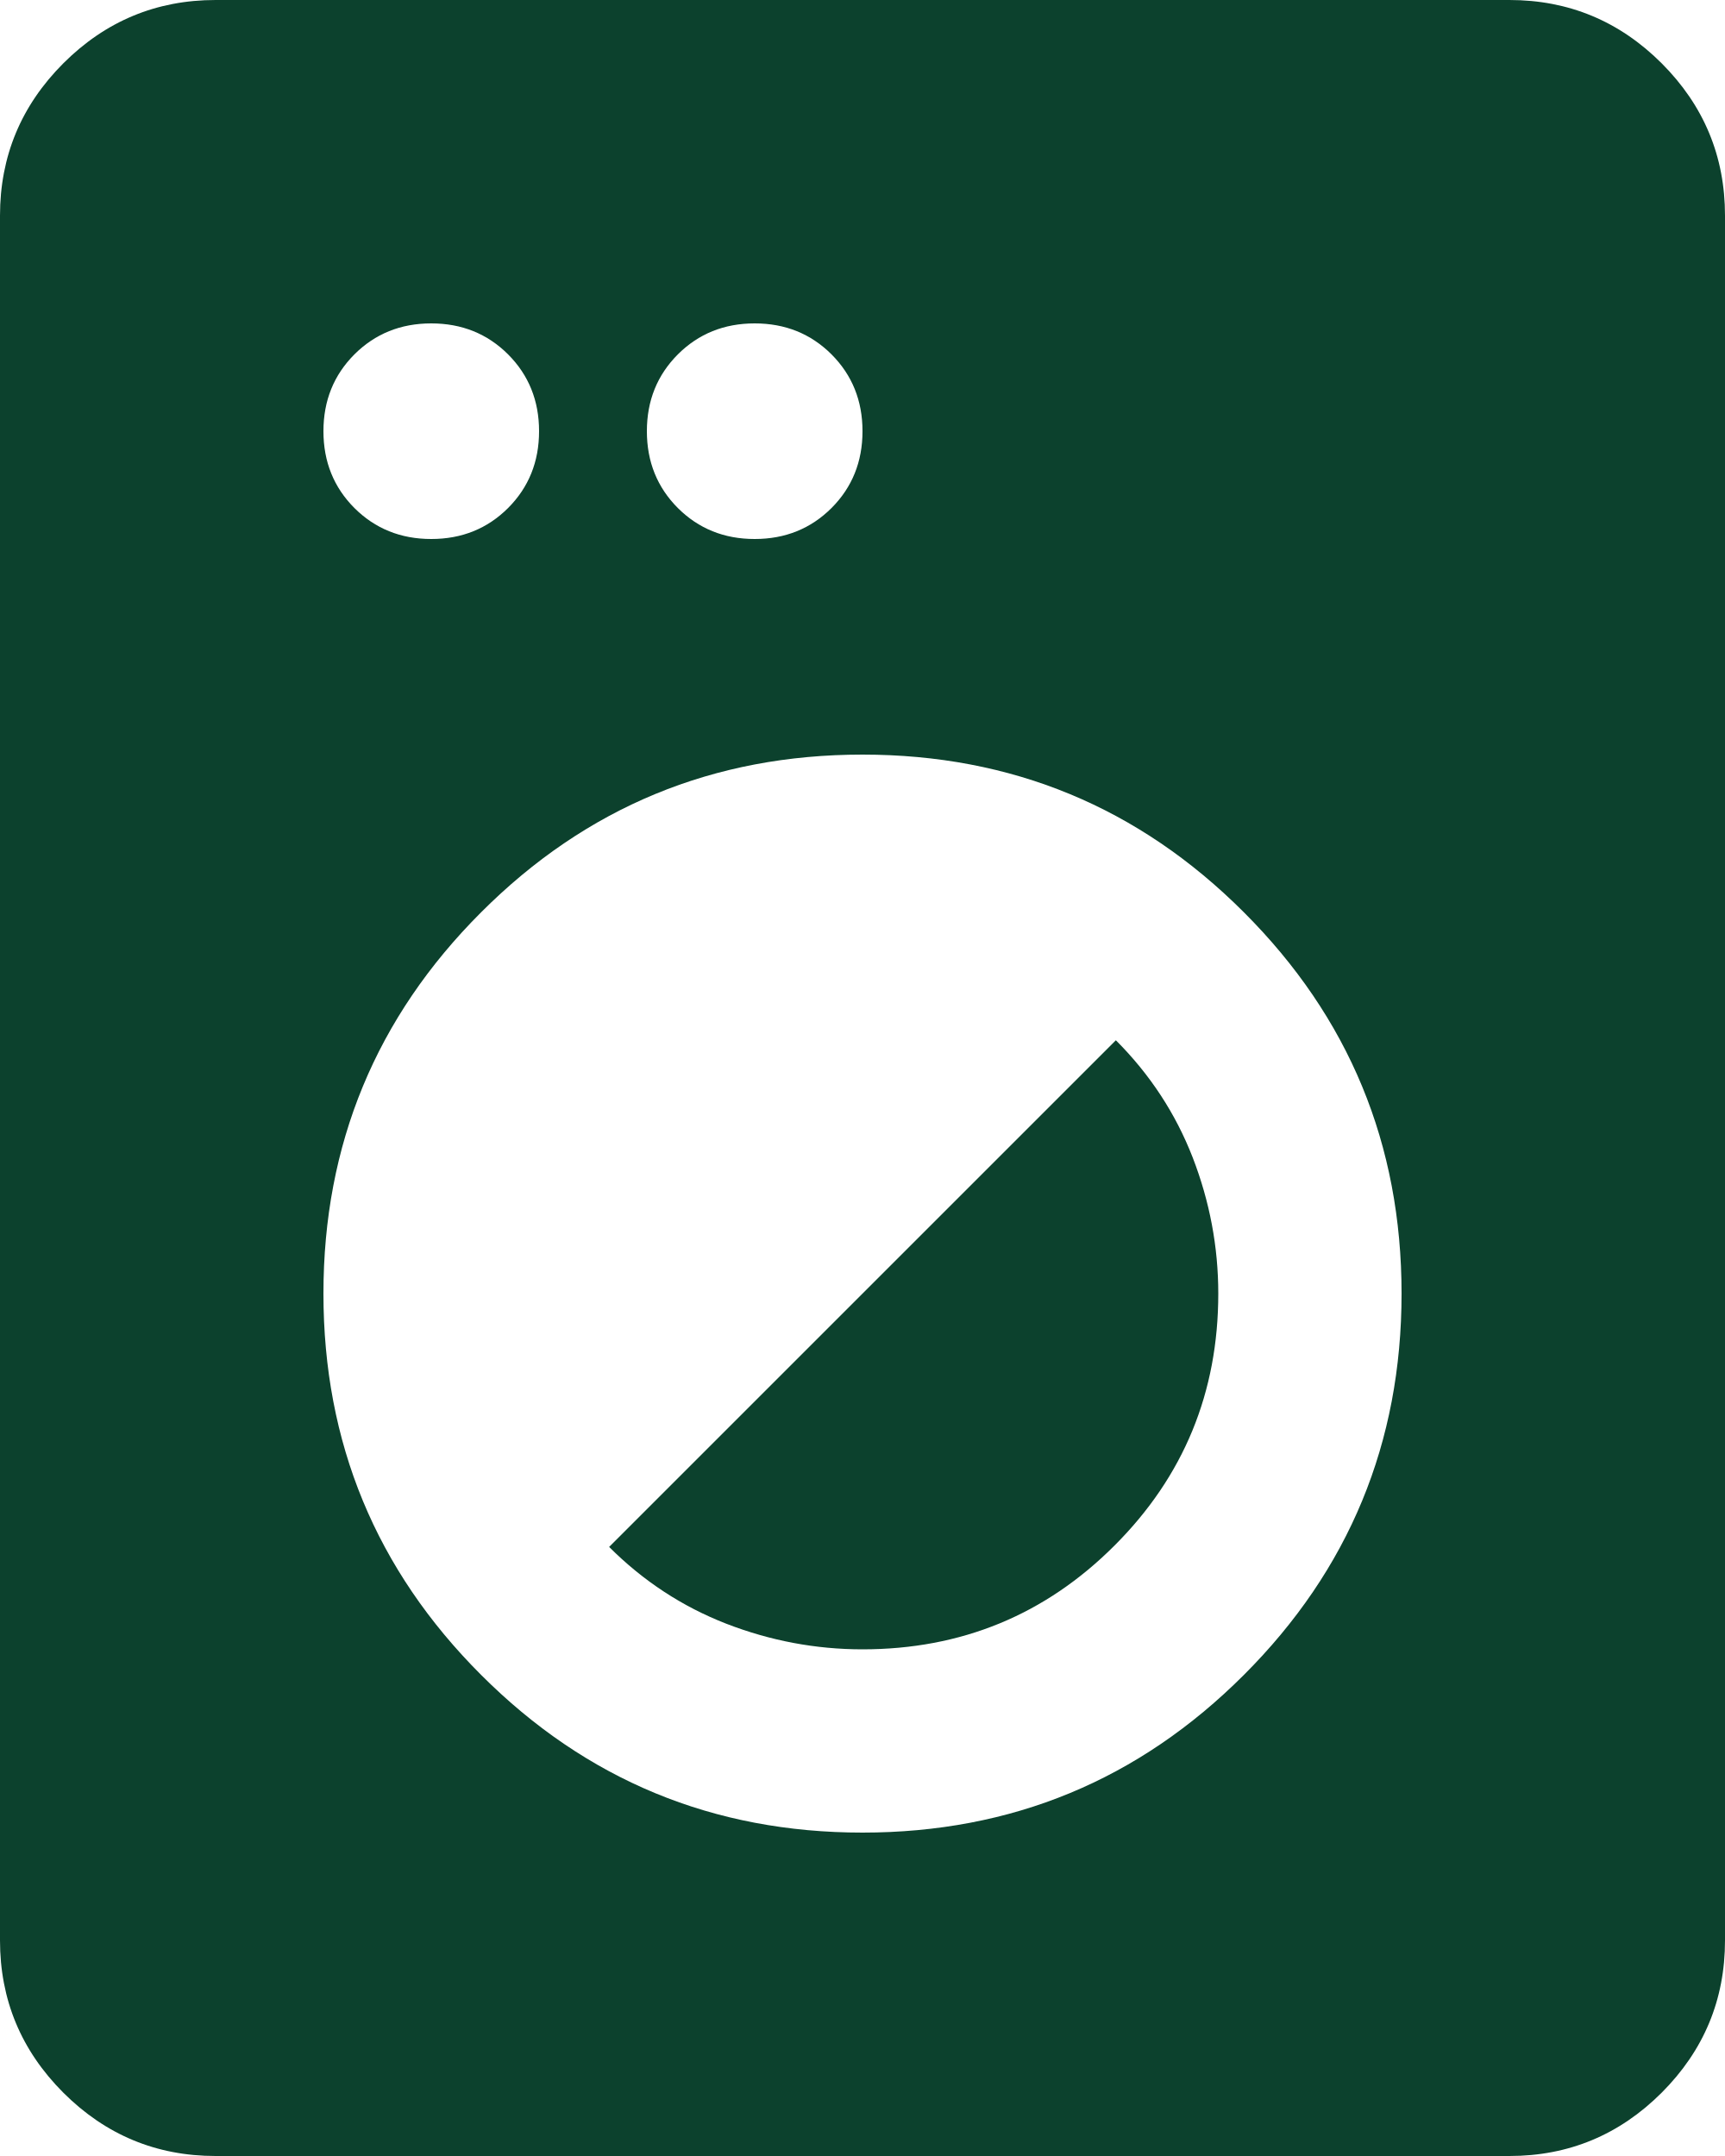
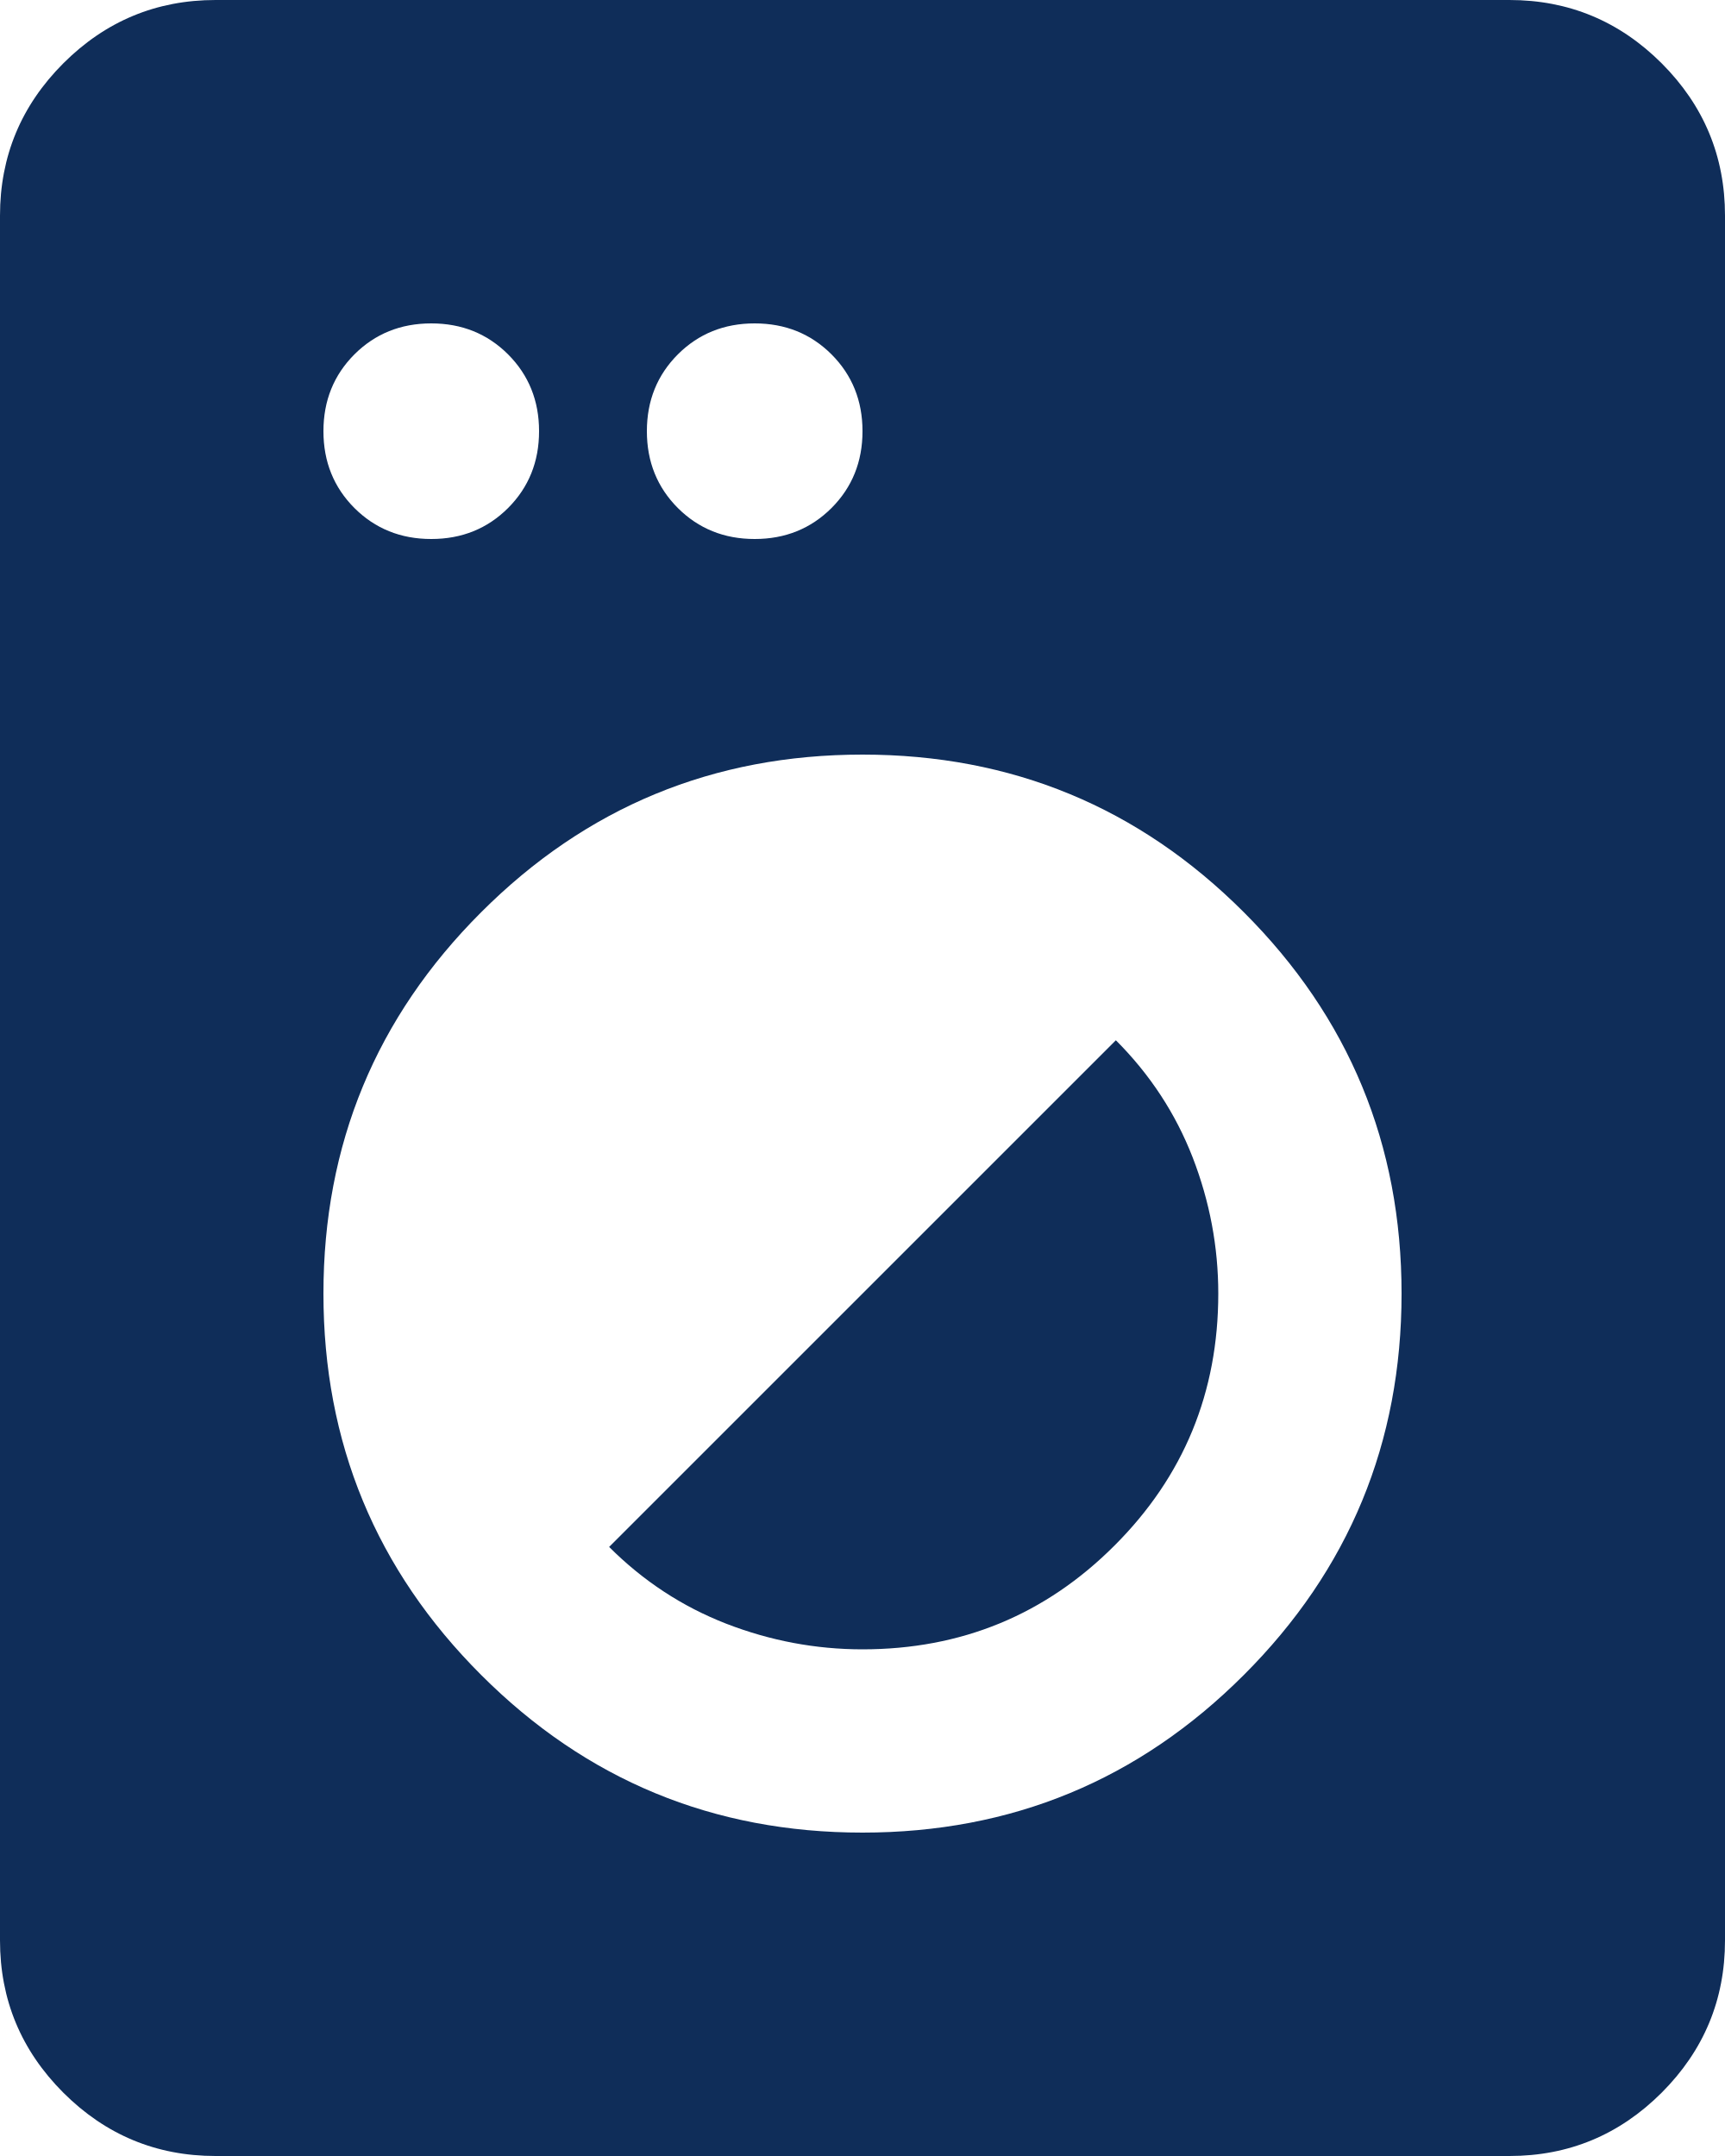
<svg xmlns="http://www.w3.org/2000/svg" preserveAspectRatio="none" overflow="visible" style="display: block;" width="24" height="30" viewBox="0 0 24 30" fill="none">
  <g id="Container">
-     <path id="Icon" d="M3 30C2.175 30 1.469 29.706 0.881 29.119C0.294 28.531 0 27.825 0 27V3C0 2.175 0.294 1.469 0.881 0.881C1.469 0.294 2.175 0 3 0H21C21.825 0 22.531 0.294 23.119 0.881C23.706 1.469 24 2.175 24 3V27C24 27.825 23.706 28.531 23.119 29.119C22.531 29.706 21.825 30 21 30H3V30M12 25.5C14.075 25.5 15.844 24.769 17.306 23.306C18.769 21.844 19.5 20.075 19.5 18C19.5 15.925 18.769 14.156 17.306 12.694C15.844 11.231 14.075 10.5 12 10.5C9.925 10.5 8.156 11.231 6.694 12.694C5.231 14.156 4.5 15.925 4.5 18C4.5 20.075 5.231 21.844 6.694 23.306C8.156 24.769 9.925 25.5 12 25.5V25.5M12 22.95C11.35 22.95 10.719 22.831 10.106 22.594C9.494 22.356 8.95 22 8.475 21.525L15.525 14.475C16 14.95 16.356 15.494 16.594 16.106C16.831 16.719 16.95 17.35 16.95 18C16.95 19.375 16.469 20.544 15.506 21.506C14.544 22.469 13.375 22.95 12 22.95V22.95M6 7.5C6.425 7.5 6.781 7.356 7.069 7.069C7.356 6.781 7.5 6.425 7.5 6C7.5 5.575 7.356 5.219 7.069 4.931C6.781 4.644 6.425 4.5 6 4.5C5.575 4.5 5.219 4.644 4.931 4.931C4.644 5.219 4.5 5.575 4.5 6C4.5 6.425 4.644 6.781 4.931 7.069C5.219 7.356 5.575 7.5 6 7.5V7.5M10.5 7.5C10.925 7.5 11.281 7.356 11.569 7.069C11.856 6.781 12 6.425 12 6C12 5.575 11.856 5.219 11.569 4.931C11.281 4.644 10.925 4.5 10.5 4.5C10.075 4.5 9.719 4.644 9.431 4.931C9.144 5.219 9 5.575 9 6C9 6.425 9.144 6.781 9.431 7.069C9.719 7.356 10.075 7.5 10.5 7.5V7.5" fill="#0C412D" />
+     <path id="Icon" d="M3 30C2.175 30 1.469 29.706 0.881 29.119C0.294 28.531 0 27.825 0 27V3C0 2.175 0.294 1.469 0.881 0.881C1.469 0.294 2.175 0 3 0H21C21.825 0 22.531 0.294 23.119 0.881C23.706 1.469 24 2.175 24 3V27C24 27.825 23.706 28.531 23.119 29.119C22.531 29.706 21.825 30 21 30H3V30M12 25.5C14.075 25.5 15.844 24.769 17.306 23.306C18.769 21.844 19.5 20.075 19.5 18C19.5 15.925 18.769 14.156 17.306 12.694C15.844 11.231 14.075 10.5 12 10.5C9.925 10.5 8.156 11.231 6.694 12.694C5.231 14.156 4.5 15.925 4.5 18C4.5 20.075 5.231 21.844 6.694 23.306C8.156 24.769 9.925 25.5 12 25.5V25.5M12 22.95C11.35 22.95 10.719 22.831 10.106 22.594C9.494 22.356 8.95 22 8.475 21.525L15.525 14.475C16 14.95 16.356 15.494 16.594 16.106C16.831 16.719 16.95 17.35 16.95 18C16.95 19.375 16.469 20.544 15.506 21.506C14.544 22.469 13.375 22.95 12 22.95V22.95M6 7.5C6.425 7.5 6.781 7.356 7.069 7.069C7.356 6.781 7.5 6.425 7.5 6C7.5 5.575 7.356 5.219 7.069 4.931C6.781 4.644 6.425 4.5 6 4.5C5.575 4.5 5.219 4.644 4.931 4.931C4.644 5.219 4.5 5.575 4.5 6C4.5 6.425 4.644 6.781 4.931 7.069C5.219 7.356 5.575 7.5 6 7.5V7.5M10.5 7.5C10.925 7.5 11.281 7.356 11.569 7.069C11.856 6.781 12 6.425 12 6C12 5.575 11.856 5.219 11.569 4.931C11.281 4.644 10.925 4.5 10.5 4.5C10.075 4.5 9.719 4.644 9.431 4.931C9.144 5.219 9 5.575 9 6C9 6.425 9.144 6.781 9.431 7.069C9.719 7.356 10.075 7.5 10.5 7.5V7.5" fill="#0F2D59" />
  </g>
</svg>
